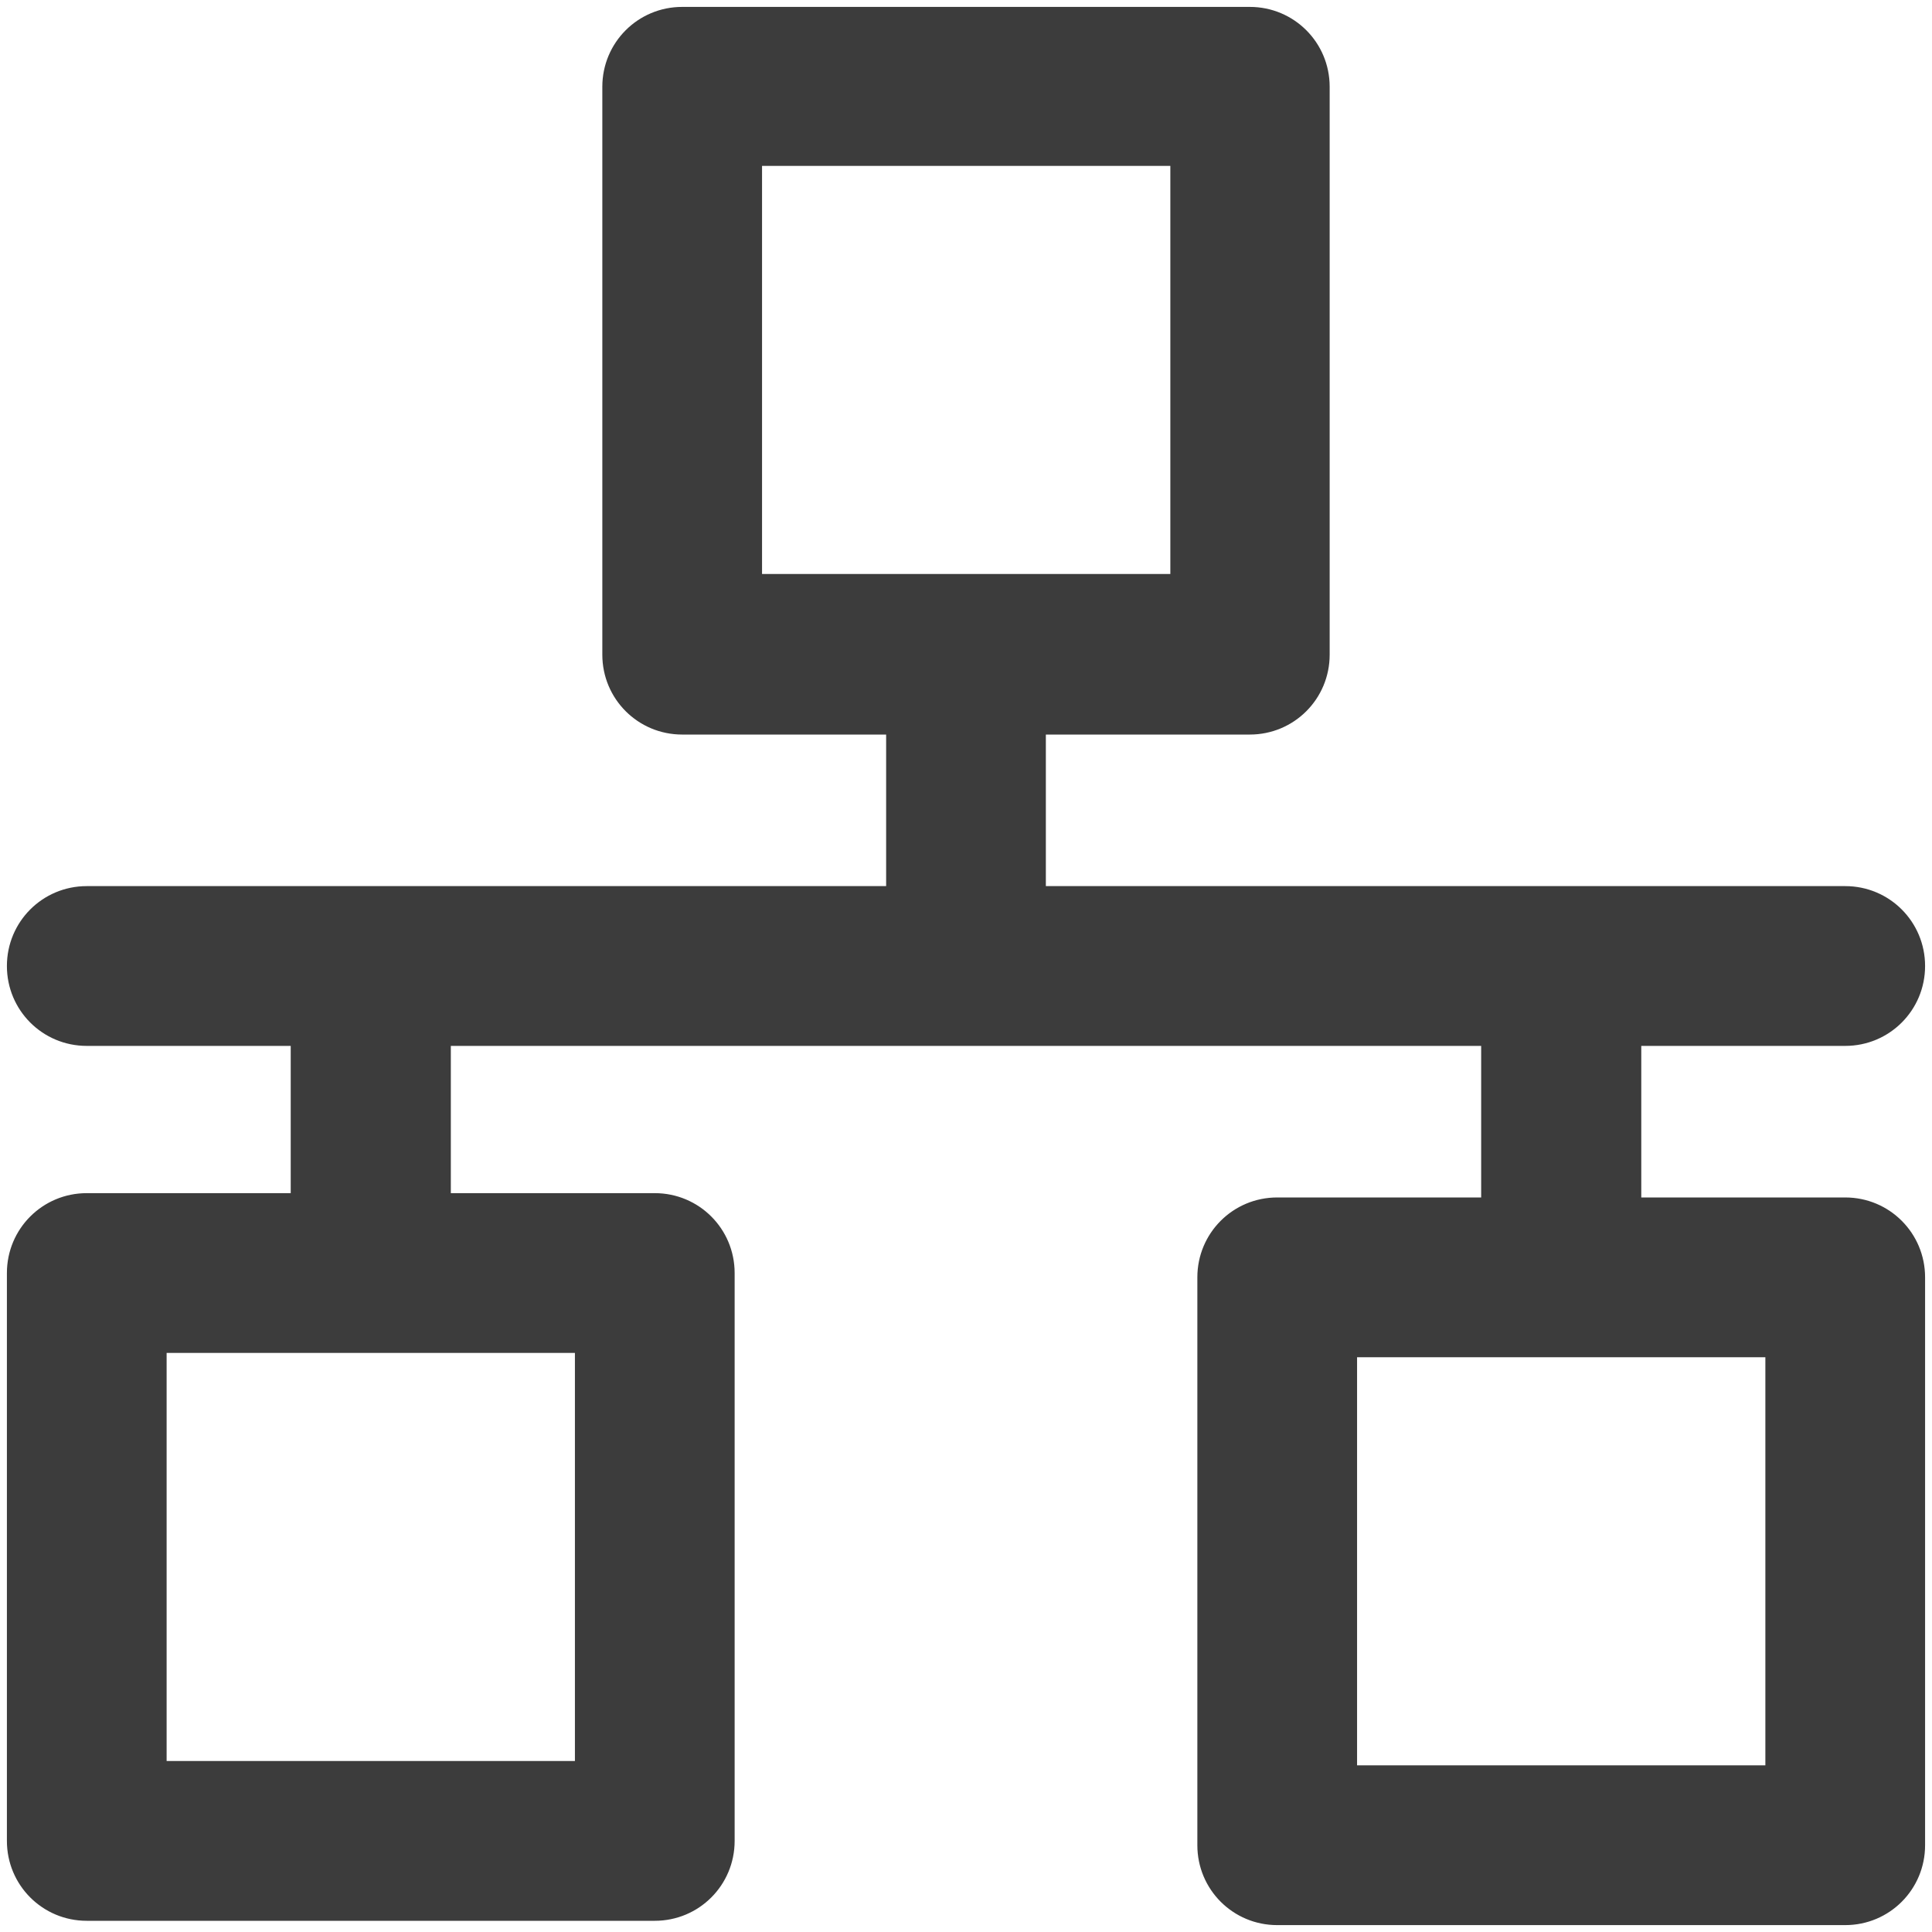
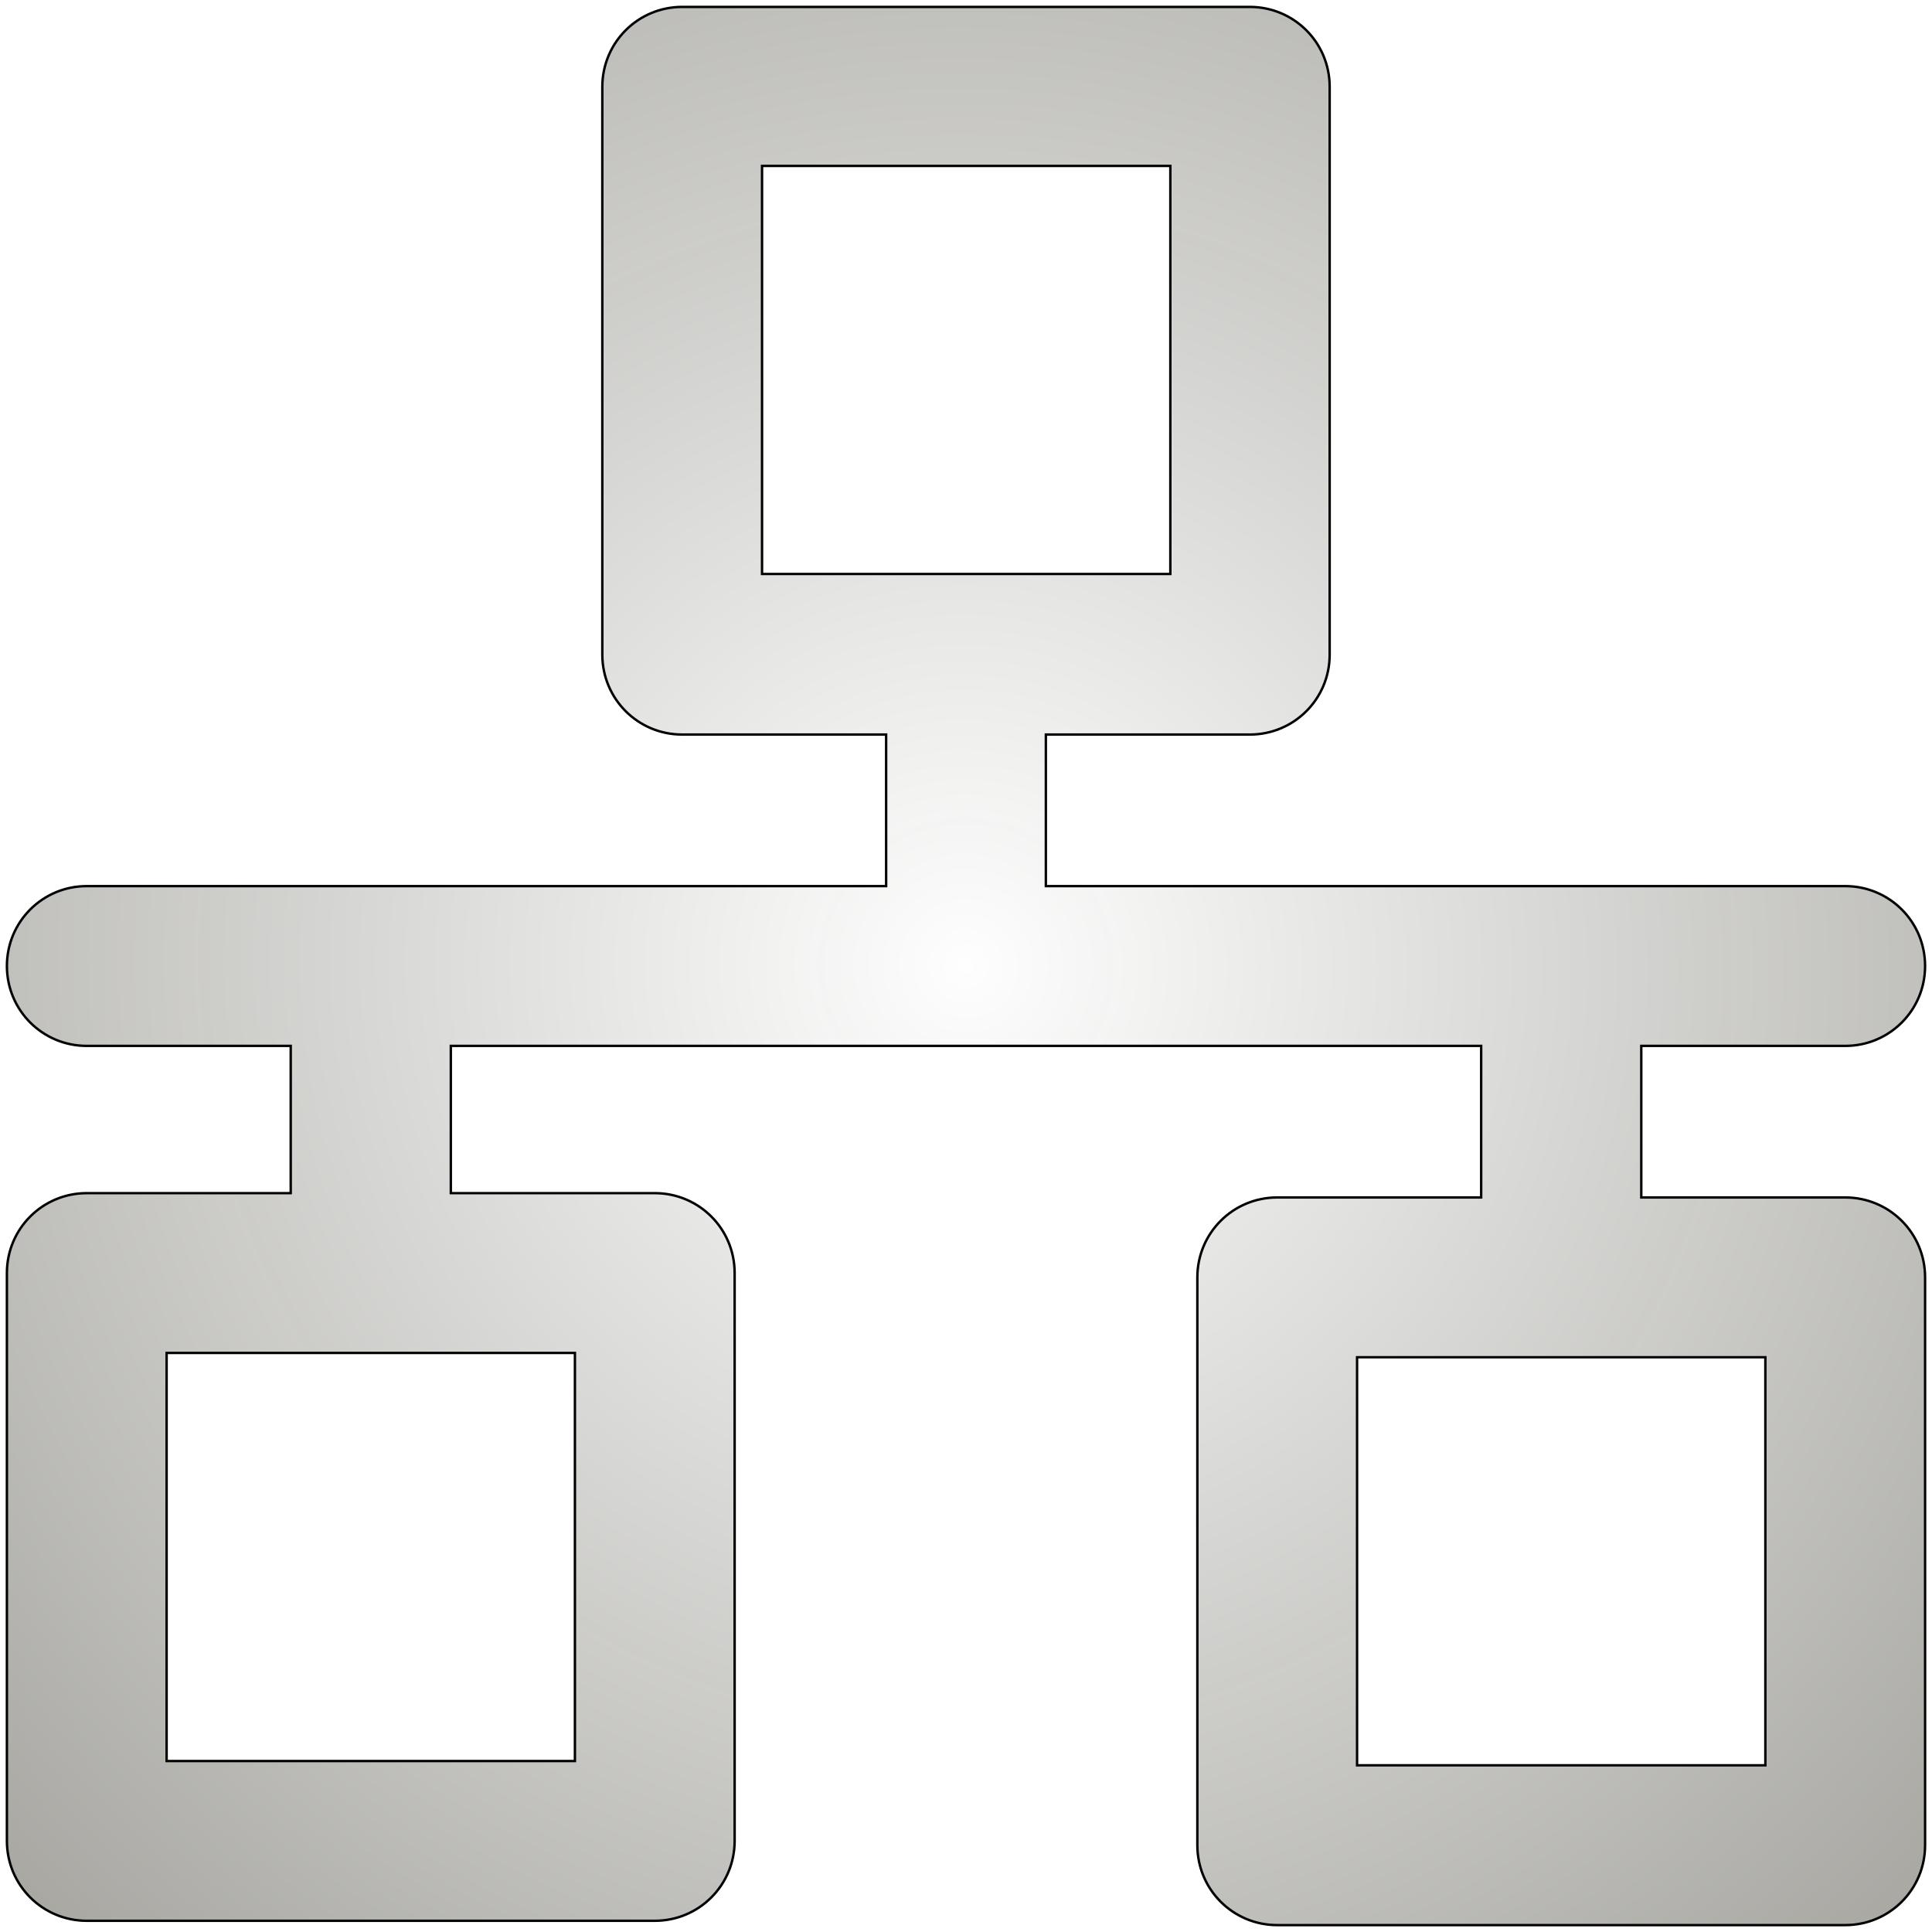
- <svg xmlns="http://www.w3.org/2000/svg" version="1.1" viewBox="0 0 24 24" enable-background="new 0 0 512 512" id="svg2" width="24" height="24">
-   <defs id="defs10" />
-   <g id="g4" style="fill:#3c3c3c;fill-opacity:1;stroke:none;stroke-width:1.361;stroke-miterlimit:4;stroke-dasharray:none;stroke-opacity:1" transform="matrix(0.0486293,0,0,0.04864953,-0.4491577,-0.4590745)">
-     <path d="m 480.6,315.2 -52.1,0 0,-38.7 52.1,0 c 11.3,0 20.4,-9.1 20.4,-20.4 0,-11.3 -9.1,-20.4 -20.4,-20.4 l -204.2,0 0,-38.7 52.1,0 c 11.3,0 20.4,-9.1 20.4,-20.4 l 0,-145 c 0,-11.3 -9.1,-20.4 -20.4,-20.4 l -145,0 c -11.3,0 -20.4,9.1 -20.4,20.4 l 0,145 c 0,11.3 9.1,20.4 20.4,20.4 l 52.1,0 0,38.7 -204.2,0 c -11.3,0 -20.4,9.1 -20.4,20.4 0,11.3 9.1,20.4 20.4,20.4 l 52.1,0 0,37.6 -52.1,0 c -11.3,0 -20.4,9.1 -20.4,20.4 l 0,145 c 0,11.3 9.1,20.4 20.4,20.4 l 145.1,0 c 11.3,0 20.4,-9.1 20.4,-20.4 l 0,-145 c 0,-11.3 -9.1,-20.4 -20.4,-20.4 l -52.1,0 0,-37.6 263.2,0 0,38.7 -52.1,0 c -11.3,0 -20.4,9.1 -20.4,20.4 l 0,145 c 0,11.3 9.1,20.4 20.4,20.4 l 145.1,0 c 11.3,0 20.4,-9.1 20.4,-20.4 l 0,-145 c 0,-11.3 -9.1,-20.4 -20.4,-20.4 z M 203.9,51.8 l 104.3,0 0,104.2 -104.3,0 0,-104.2 z m -47.8,407.3 -104.3,0 0,-104.2 104.3,0 0,104.2 z m 304.1,1.1 -104.3,0 0,-104.2 104.3,0 0,104.2 z" id="path6" style="fill:#3c3c3c;fill-opacity:1;stroke:none;stroke-width:1.361;stroke-miterlimit:4;stroke-dasharray:none;stroke-opacity:1" />
+ <svg xmlns="http://www.w3.org/2000/svg" xmlns:xlink="http://www.w3.org/1999/xlink" version="1.1" viewBox="0 0 24 24" enable-background="new 0 0 512 512" id="svg2" width="24" height="24">
+   <defs id="defs10">
+     <linearGradient id="linearGradient4134">
+       <stop style="stop-color:#fefefe;stop-opacity:0.748" offset="0" id="stop4136" />
+       <stop style="stop-color:#232114;stop-opacity:0.732" offset="1" id="stop4138" />
+     </linearGradient>
+     <radialGradient xlink:href="#linearGradient4134" id="radialGradient4140" cx="256" cy="256.1" fx="256" fy="256.1" r="245" gradientTransform="matrix(-1.845699,1.857548,-1.873694,-1.860195,1208.352,256.9637)" gradientUnits="userSpaceOnUse" />
+   </defs>
+   <g id="g4" style="fill:#2de02d;fill-opacity:1;stroke:#000000;stroke-width:0.617;stroke-miterlimit:4;stroke-dasharray:none;stroke-opacity:1" transform="matrix(0.0486293,0,0,0.04864953,-0.4491577,-0.4590745)">
+     <path d="m 480.6,315.2 -52.1,0 0,-38.7 52.1,0 c 11.3,0 20.4,-9.1 20.4,-20.4 0,-11.3 -9.1,-20.4 -20.4,-20.4 l -204.2,0 0,-38.7 52.1,0 c 11.3,0 20.4,-9.1 20.4,-20.4 l 0,-145 c 0,-11.3 -9.1,-20.4 -20.4,-20.4 l -145,0 c -11.3,0 -20.4,9.1 -20.4,20.4 l 0,145 c 0,11.3 9.1,20.4 20.4,20.4 l 52.1,0 0,38.7 -204.2,0 c -11.3,0 -20.4,9.1 -20.4,20.4 0,11.3 9.1,20.4 20.4,20.4 l 52.1,0 0,37.6 -52.1,0 c -11.3,0 -20.4,9.1 -20.4,20.4 l 0,145 c 0,11.3 9.1,20.4 20.4,20.4 l 145.1,0 c 11.3,0 20.4,-9.1 20.4,-20.4 l 0,-145 c 0,-11.3 -9.1,-20.4 -20.4,-20.4 l -52.1,0 0,-37.6 263.2,0 0,38.7 -52.1,0 c -11.3,0 -20.4,9.1 -20.4,20.4 l 0,145 c 0,11.3 9.1,20.4 20.4,20.4 l 145.1,0 c 11.3,0 20.4,-9.1 20.4,-20.4 l 0,-145 c 0,-11.3 -9.1,-20.4 -20.4,-20.4 z M 203.9,51.8 l 104.3,0 0,104.2 -104.3,0 0,-104.2 z m -47.8,407.3 -104.3,0 0,-104.2 104.3,0 0,104.2 z m 304.1,1.1 -104.3,0 0,-104.2 104.3,0 0,104.2 z" id="path6" style="fill:url(#radialGradient4140);fill-opacity:1;stroke:#000000;stroke-width:0.617;stroke-miterlimit:4;stroke-dasharray:none;stroke-opacity:1" />
  </g>
</svg>
